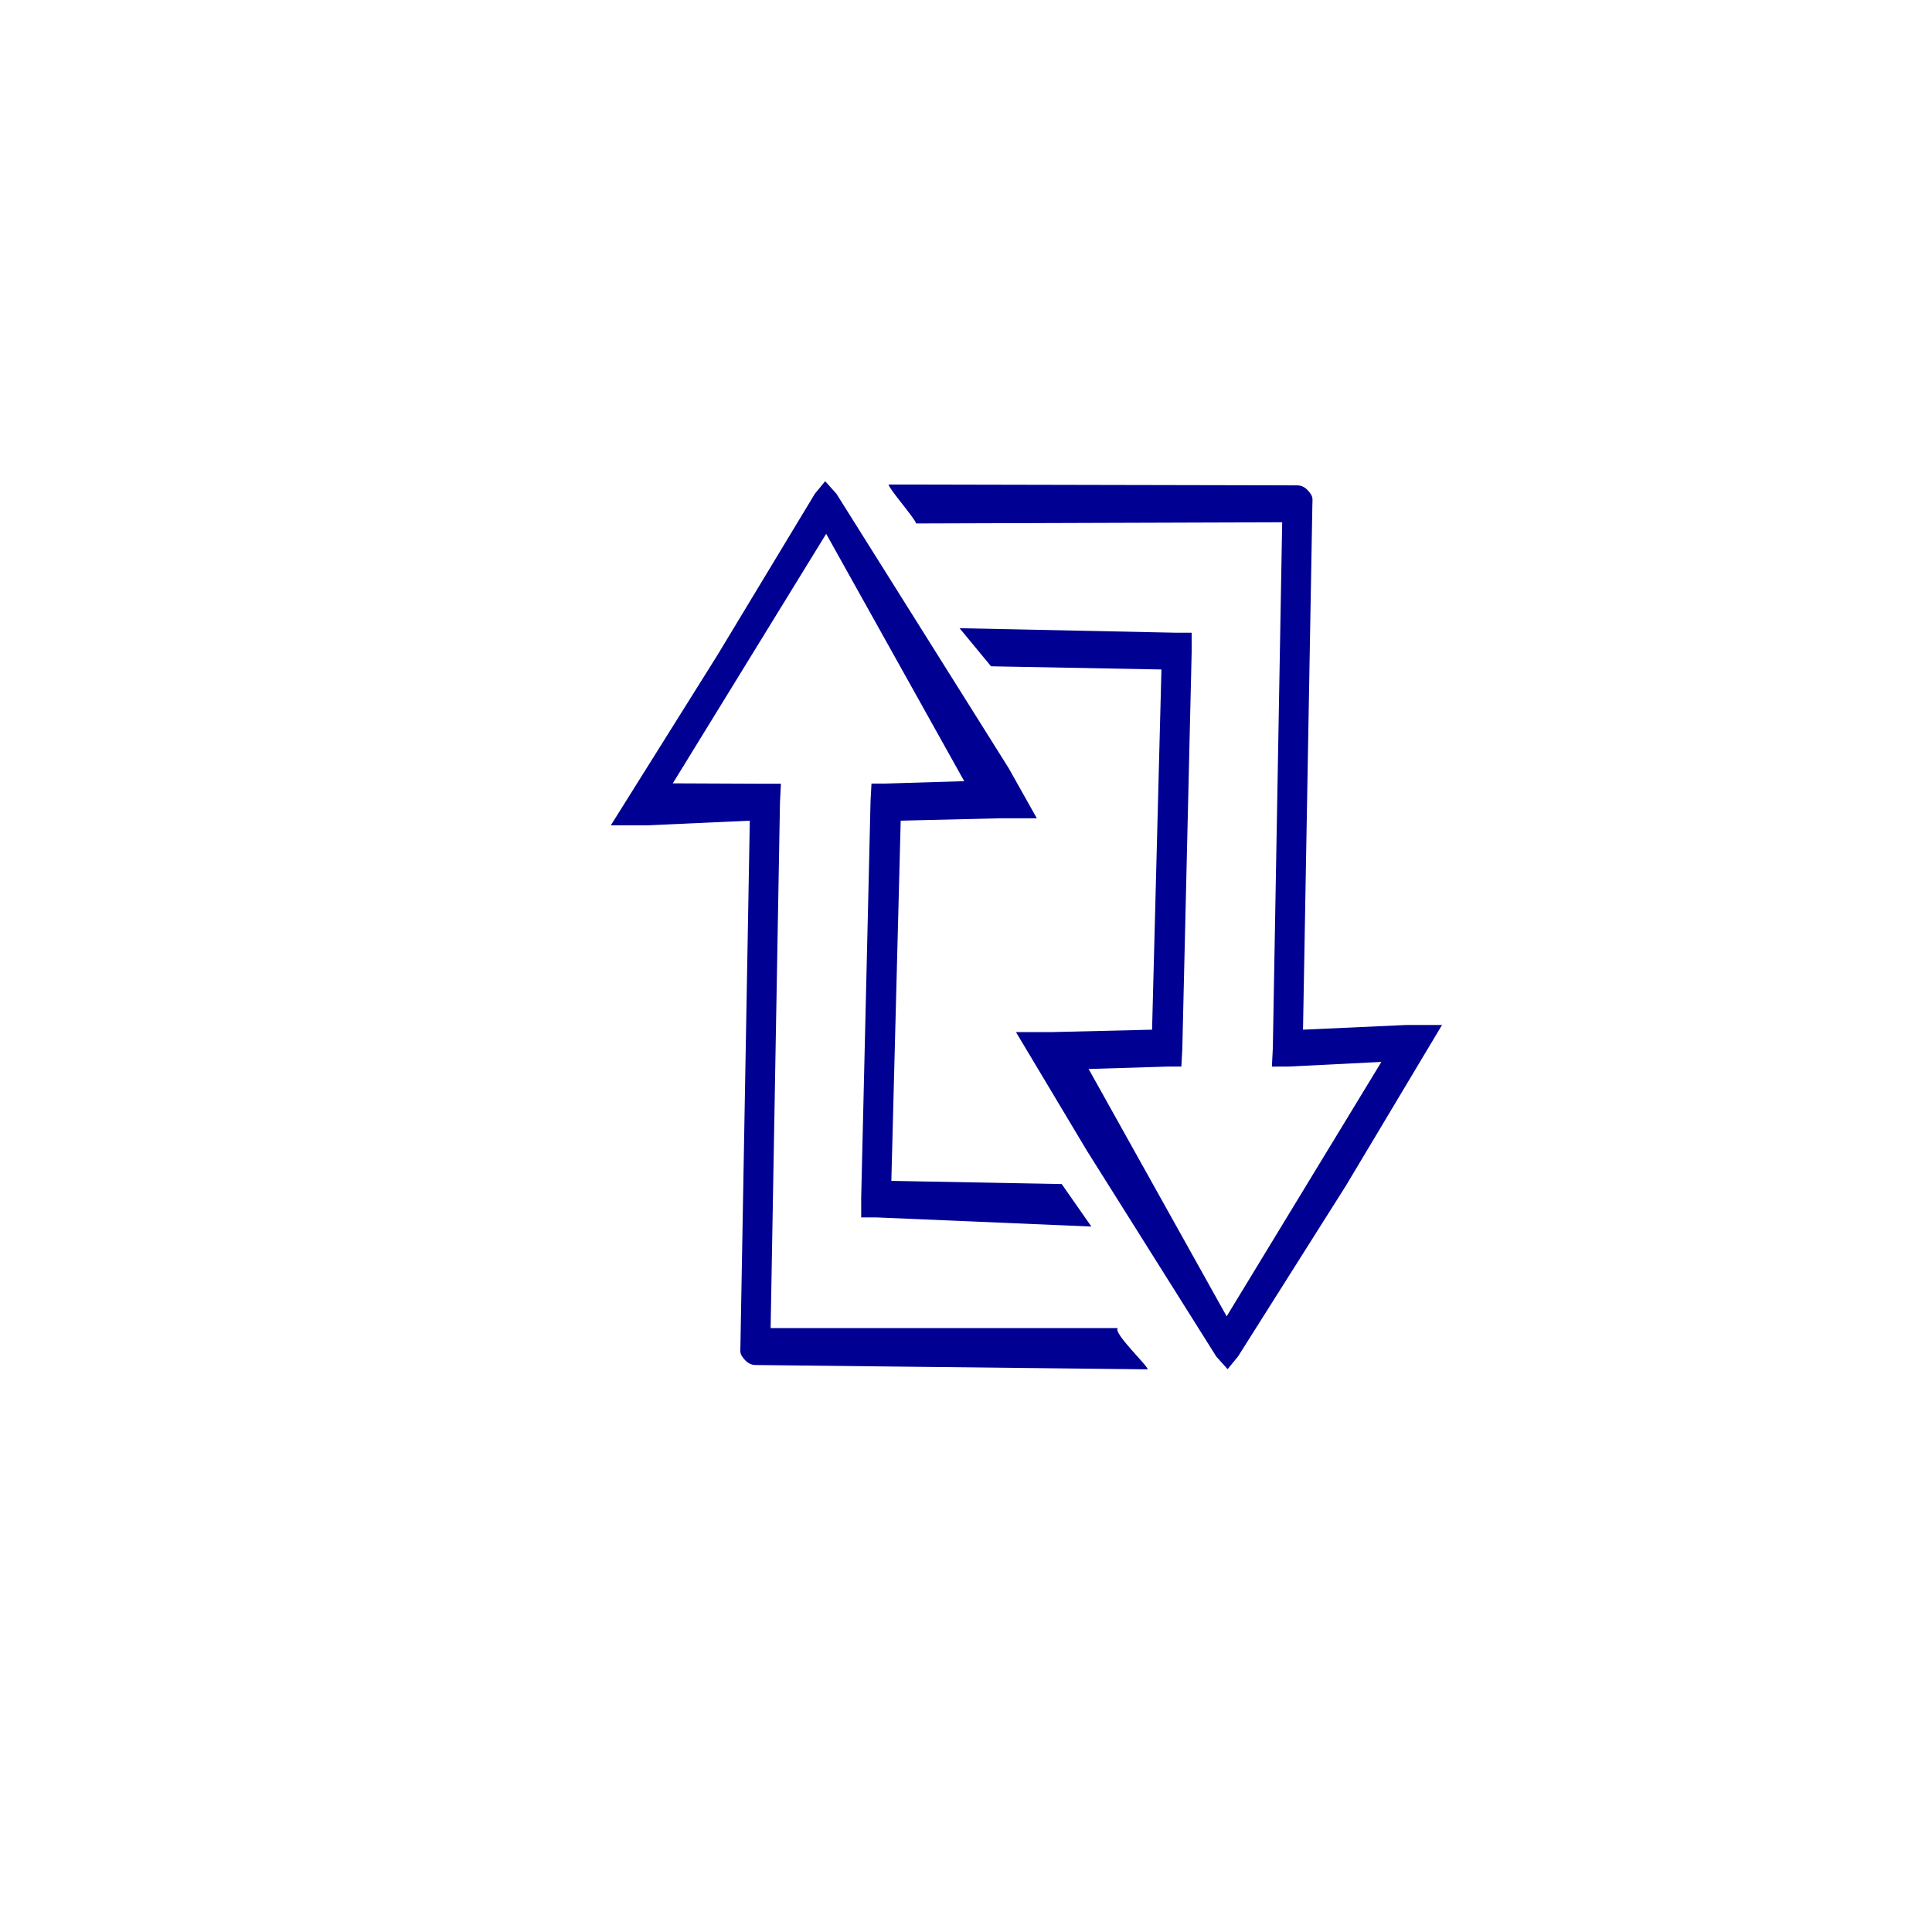
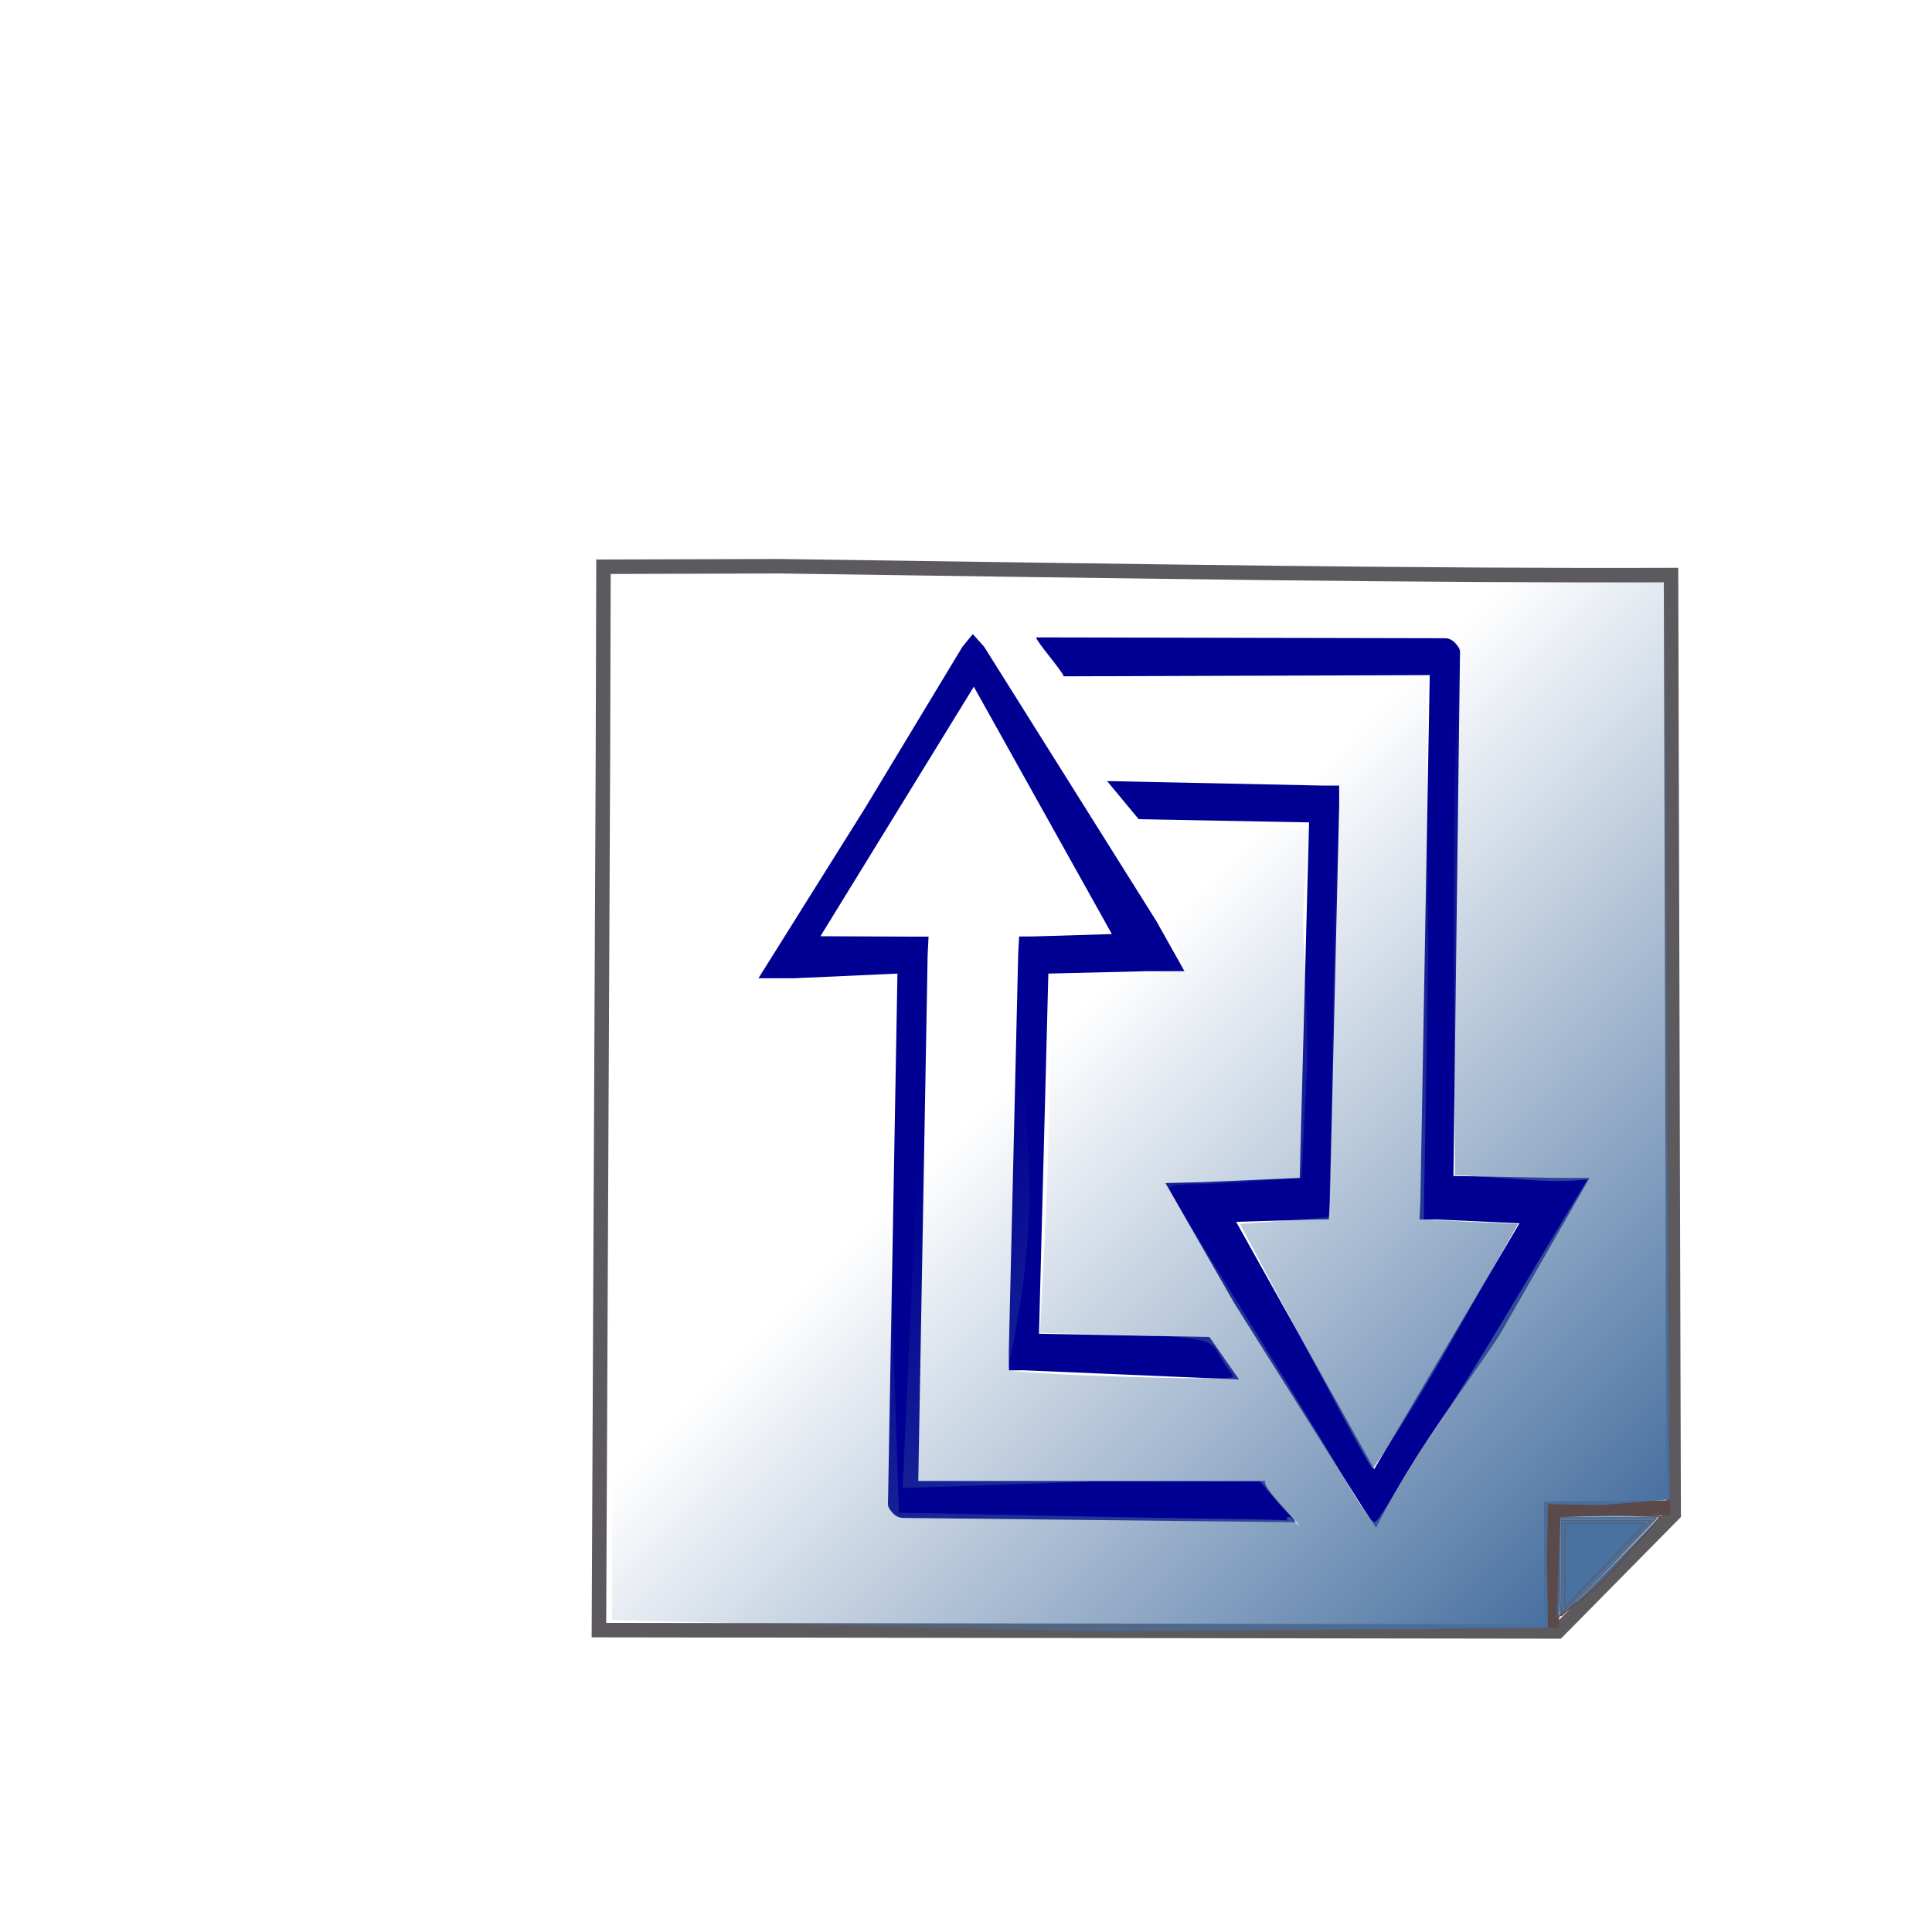
- <svg xmlns="http://www.w3.org/2000/svg" width="64" height="64" id="svg6288" version="1.1">
-   <defs id="defs6290" />
+ <svg xmlns="http://www.w3.org/2000/svg" xmlns:xlink="http://www.w3.org/1999/xlink" width="64" height="64" id="svg6288" version="1.1">
+   <defs id="defs6290">
+     <linearGradient id="linearGradient4052">
+       <stop style="stop-color:#4870a0;stop-opacity:1;" offset="0" id="stop4054" />
+       <stop style="stop-color:#4870a0;stop-opacity:0;" offset="1" id="stop4056" />
+     </linearGradient>
+     <linearGradient id="linearGradient3937">
+       <stop style="stop-color:#4870a0;stop-opacity:1;" offset="0" id="stop3939" />
+       <stop style="stop-color:#1f1d14;stop-opacity:0;" offset="1" id="stop3941" />
+     </linearGradient>
+     <linearGradient id="linearGradient3882">
+       <stop style="stop-color:#8fa5bc;stop-opacity:1;" offset="0" id="stop3884" />
+       <stop style="stop-color:#4870a0;stop-opacity:0;" offset="1" id="stop3886" />
+     </linearGradient>
+     <linearGradient id="linearGradient3810">
+       <stop style="stop-color:#abb4c2;stop-opacity:1;" offset="0" id="stop3812" />
+       <stop style="stop-color:#4870a0;stop-opacity:0;" offset="1" id="stop3814" />
+     </linearGradient>
+     <linearGradient id="linearGradient3783">
+       <stop style="stop-color:#a9cce5;stop-opacity:1;" offset="0" id="stop3785" />
+       <stop style="stop-color:#487092;stop-opacity:0;" offset="1" id="stop3787" />
+     </linearGradient>
+     <linearGradient xlink:href="#linearGradient4052" id="linearGradient4058" x1="52.612" y1="52.372" x2="34.648" y2="34.567" gradientUnits="userSpaceOnUse" />
+   </defs>
  <g id="layer1" transform="translate(0,-988.3622)">
-     <path id="path3192-7" style="font-size:medium;font-style:normal;font-variant:normal;font-weight:normal;font-stretch:normal;text-indent:0;text-align:start;text-decoration:none;line-height:normal;letter-spacing:normal;word-spacing:normal;text-transform:none;direction:ltr;block-progression:tb;writing-mode:lr-tb;text-anchor:start;baseline-shift:baseline;color:#000000;fill:#000092;fill-opacity:1;fill-rule:nonzero;stroke:none;stroke-width:1;marker:none;visibility:visible;display:inline;overflow:visible;enable-background:accumulate;font-family:Sans;-inkscape-font-specification:Sans" d="m 35.171,1027.586 -5.644,-0.106 0.31,-11.932 3.29,-0.079 1.219,-3e-4 -0.932,-1.66 -5.704,-9.087 -0.375,-0.419 -0.344,0.419 -3.219,5.332 -3.539,5.65 1.188,-4e-4 3.417,-0.155 -0.31,17.384 c -0.004,0.216 -0.027,0.26 0.095,0.417 0.114,0.148 0.239,0.229 0.405,0.231 l 12.989,0.143 c 0.011,-0.118 -1.158,-1.208 -0.989,-1.367 l -11.5,0 0.31,-17.422 0.031,-0.61 -0.531,10e-5 -3.051,-0.013 5.081,-8.266 4.573,8.194 -2.603,0.079 -0.469,10e-5 -0.031,0.572 -0.31,13.152 1.1e-4,0.648 0.5,-3e-4 7.125,0.303 z m -2.341,-17.152 5.644,0.106 -0.31,11.932 -3.29,0.079 -1.219,2e-4 2.347,3.925 4.289,6.823 0.375,0.419 0.344,-0.42 3.573,-5.655 3.186,-5.327 -1.188,3e-4 -3.417,0.155 0.31,-17.383 c 0.004,-0.216 0.027,-0.26 -0.095,-0.417 -0.114,-0.148 -0.239,-0.231 -0.405,-0.231 l -13.537,-0.028 c -0.011,0.117 0.859,1.105 0.912,1.29 l 12.125,-0.04 -0.31,17.422 -0.031,0.61 0.531,-10e-5 3.096,-0.155 -5.125,8.428 -4.573,-8.194 2.603,-0.079 0.469,-10e-5 0.031,-0.572 0.31,-13.152 -1.1e-4,-0.648 -0.5,10e-5 -7.188,-0.15 z" />
+     <path id="path2988" transform="translate(0,988.3622)" style="fill:none;stroke:#5d5a5f;stroke-width:0.48;stroke-linecap:butt;stroke-linejoin:miter;stroke-miterlimit:4;stroke-opacity:1;stroke-dasharray:none" d="M 55.442,50.155 51.606,54.044 19.84,54 l 0.133,-29.013 0.018,-6.213 5.827,-0.017 c 12.278,0.175 21.255,0.32 29.537,0.293 z" />
+     <path style="fill:none;stroke:#5c4a4a;stroke-width:0.5;stroke-linecap:butt;stroke-linejoin:miter;stroke-miterlimit:4;stroke-opacity:1;stroke-dasharray:none" d="m 51.398,53.924 0,-3.933 3.933,-0.044" id="path4010" transform="translate(0,988.3622)" />
+     <path id="path3192-7" style="font-size:medium;font-style:normal;font-variant:normal;font-weight:normal;font-stretch:normal;text-indent:0;text-align:start;text-decoration:none;line-height:normal;letter-spacing:normal;word-spacing:normal;text-transform:none;direction:ltr;block-progression:tb;writing-mode:lr-tb;text-anchor:start;baseline-shift:baseline;color:#000000;fill:#000092;fill-opacity:1;fill-rule:nonzero;stroke:none;stroke-width:1;marker:none;visibility:visible;display:inline;overflow:visible;enable-background:accumulate;font-family:Sans;-inkscape-font-specification:Sans" d="m 40.062,1032.651 -5.644,-0.106 0.31,-11.932 3.29,-0.079 1.219,-3e-4 -0.932,-1.66 -5.704,-9.087 -0.375,-0.419 -0.344,0.419 -3.219,5.332 -3.539,5.65 1.188,-4e-4 3.417,-0.155 -0.31,17.384 c -0.004,0.216 -0.027,0.26 0.095,0.417 0.114,0.148 0.239,0.229 0.405,0.231 l 12.989,0.143 c 0.011,-0.118 -1.158,-1.208 -0.989,-1.367 l -11.5,0 0.31,-17.422 0.031,-0.61 -0.531,10e-5 -3.051,-0.013 5.081,-8.266 4.573,8.194 -2.603,0.079 -0.469,1e-4 -0.031,0.572 -0.31,13.152 1.1e-4,0.648 0.5,-3e-4 7.125,0.303 z m -2.341,-17.152 5.644,0.106 -0.31,11.776 -3.197,0.141 -1.25,0.031 2.284,3.987 4.289,6.823 0.406,0.607 0.312,-0.607 c 1.322,-2.394 2.512,-3.872 3.76,-5.749 l 2.998,-5.233 -1.188,3e-4 -3.323,-0.064 0.216,-17.165 c 0.004,-0.216 0.027,-0.26 -0.095,-0.417 -0.114,-0.148 -0.239,-0.231 -0.405,-0.231 l -13.537,-0.028 c -0.011,0.117 0.859,1.105 0.912,1.29 l 12.125,-0.04 -0.31,17.422 -0.031,0.61 0.531,-10e-5 2.783,0.127 -4.813,8.146 -4.573,-8.194 2.603,-0.079 0.469,-10e-5 0.031,-0.572 0.31,-13.152 -1.1e-4,-0.648 -0.5,10e-5 -7.188,-0.15 z" />
+     <path style="fill:url(#linearGradient4058);fill-opacity:1;stroke:none" d="m 20.276,36.42 0,-17.25 5.188,2.8e-4 c 2.853,1.54e-4 10.672,0.075 17.375,0.166 l 12.344,-0.084 0.031,15.303 0.094,15.115 -2.281,0.188 -1.75,-0.031 -0.031,1.812 0.031,2.281 -15,0.125 -16,-0.375 z m 22.75,14.115 c 0,-0.074 -0.441,-0.456 -0.766,-0.844 l -0.516,-0.615 -5.577,0 -6.265,0.219 0.415,-9.25 0.54,-9.125 -1.686,0 c -0.928,0 -1.649,-0.09 -1.603,-0.199 0.357,-0.853 4.607,-7.489 4.742,-7.405 0.181,0.112 4.216,7.275 4.216,7.485 0,0.066 -0.657,0.12 -1.46,0.12 l -1.46,0 0.456,7.163 c 0.25,3.933 -0.736,7.221 -0.664,7.292 0.151,0.151 7.26,0.376 7.43,0.241 0.063,-0.05 -0.102,-0.177 -0.327,-0.549 -0.404,-0.667 -0.236,-0.772 -3.121,-0.842 L 34.45,44.153 34.612,40.974 c 0.089,-1.749 0.163,-4.389 0.163,-5.867 l 10e-4,-2.688 1.09,0 c 1.976,0 3.448,-0.291 3.308,-0.654 -0.397,-1.034 -6.764,-10.849 -6.989,-10.774 -0.148,0.049 -0.771,0.925 -1.383,1.947 -0.612,1.021 -2.162,3.544 -3.444,5.607 l -2.331,3.75 2.286,0.072 2.286,0.072 -0.099,8.928 0.276,8.74 6.312,0.131 c 3.644,0.076 6.397,0.094 6.5,0.125 0.103,0.031 -0.031,-0.192 0.188,-0.079 z m 9.562,-11.462 c -0.375,0.027 -0.836,0.093 -2.134,0.003 l -2.259,-0.156 -0.036,-8.714 c -0.027,-6.39 0.262,-8.79 0.052,-9 -0.33,-0.33 -13.936,-0.42 -13.936,-0.092 0,0.107 0.175,0.444 0.389,0.75 0.384,0.548 0.469,0.556 6.485,0.556 l 6.095,0 0.07,9.05 -0.149,8.925 1.452,0.075 1.671,0.075 -2.22,3.906 c -1.212,2.132 -2.529,4.188 -2.601,4.188 -0.072,0 -1.185,-2.077 -2.276,-4.125 l -2.114,-3.969 1.709,-0.129 1.24,-0.097 0.095,-3.996 c 0.01,-0.418 0.055,-5.475 0.13,-7.207 l 0.129,-2.961 -3.754,-0.301 c -2.179,-0.175 -4.023,-0.094 -4.086,-0.031 -0.062,0.062 0.166,0.393 0.507,0.734 0.563,0.563 0.883,0.635 3.459,0.783 l 2.839,0.162 -0.159,2.397 c -0.087,1.319 0.228,3.949 0.09,5.835 l -0.158,3.281 -2.125,0.156 c -1.296,0.095 -2.25,8.2e-4 -2.25,0.21 0,0.194 3.765,6.146 5.778,9.571 0.446,0.759 0.88,1.469 1.017,1.469 0.136,0 0.72,-1.116 1.45,-2.25 l 0,-0.031 c 1.59,-2.217 3.882,-6.269 5.599,-9.066 z" id="path4048" transform="translate(0,988.3622)" />
+     <path style="fill:#4870a0;fill-opacity:0.635;stroke:#5c4a4a;stroke-width:0.044;stroke-linejoin:round;stroke-miterlimit:4;stroke-opacity:1;stroke-dasharray:none" d="m 51.655,51.922 0,-1.64 1.601,0 1.601,0 -1.526,1.594 c -0.839,0.877 -1.56,1.615 -1.601,1.64 -0.041,0.026 -0.075,-0.692 -0.075,-1.594 z" id="path4050" transform="translate(0,988.3622)" />
+     <path style="fill:#4870a0;fill-opacity:0.635;stroke:#5c4a4a;stroke-width:0.044;stroke-linejoin:round;stroke-miterlimit:4;stroke-opacity:1;stroke-dasharray:none" d="m 51.743,51.893 0,-1.524 1.473,0 1.473,0 -1.091,1.127 c -0.6,0.62 -1.263,1.305 -1.473,1.524 l -0.382,0.397 0,-1.524 z" id="path4060" transform="translate(0,988.3622)" />
+     <path style="fill:#4870a0;fill-opacity:0.635;stroke:#5c4a4a;stroke-width:0.044;stroke-linejoin:round;stroke-miterlimit:4;stroke-opacity:1;stroke-dasharray:none" d="m 51.832,51.849 0,-1.391 1.34,0 1.34,0 -1.046,1.083 c -0.575,0.596 -1.179,1.221 -1.34,1.391 l -0.294,0.308 0,-1.391 z" id="path4062" transform="translate(0,988.3622)" />
+     <path style="fill:#4870a0;fill-opacity:0.635;stroke:#5c4a4a;stroke-width:0.044;stroke-linejoin:round;stroke-miterlimit:4;stroke-opacity:1;stroke-dasharray:none" d="m 51.607,51.805 0.062,-1.57 1.707,-0.062 1.645,0.062 -1.332,1.494 c -0.505,0.567 -0.986,1.012 -1.145,1.133 l -1,0.763 z" id="path4064" transform="translate(0,988.3622)" />
  </g>
</svg>
